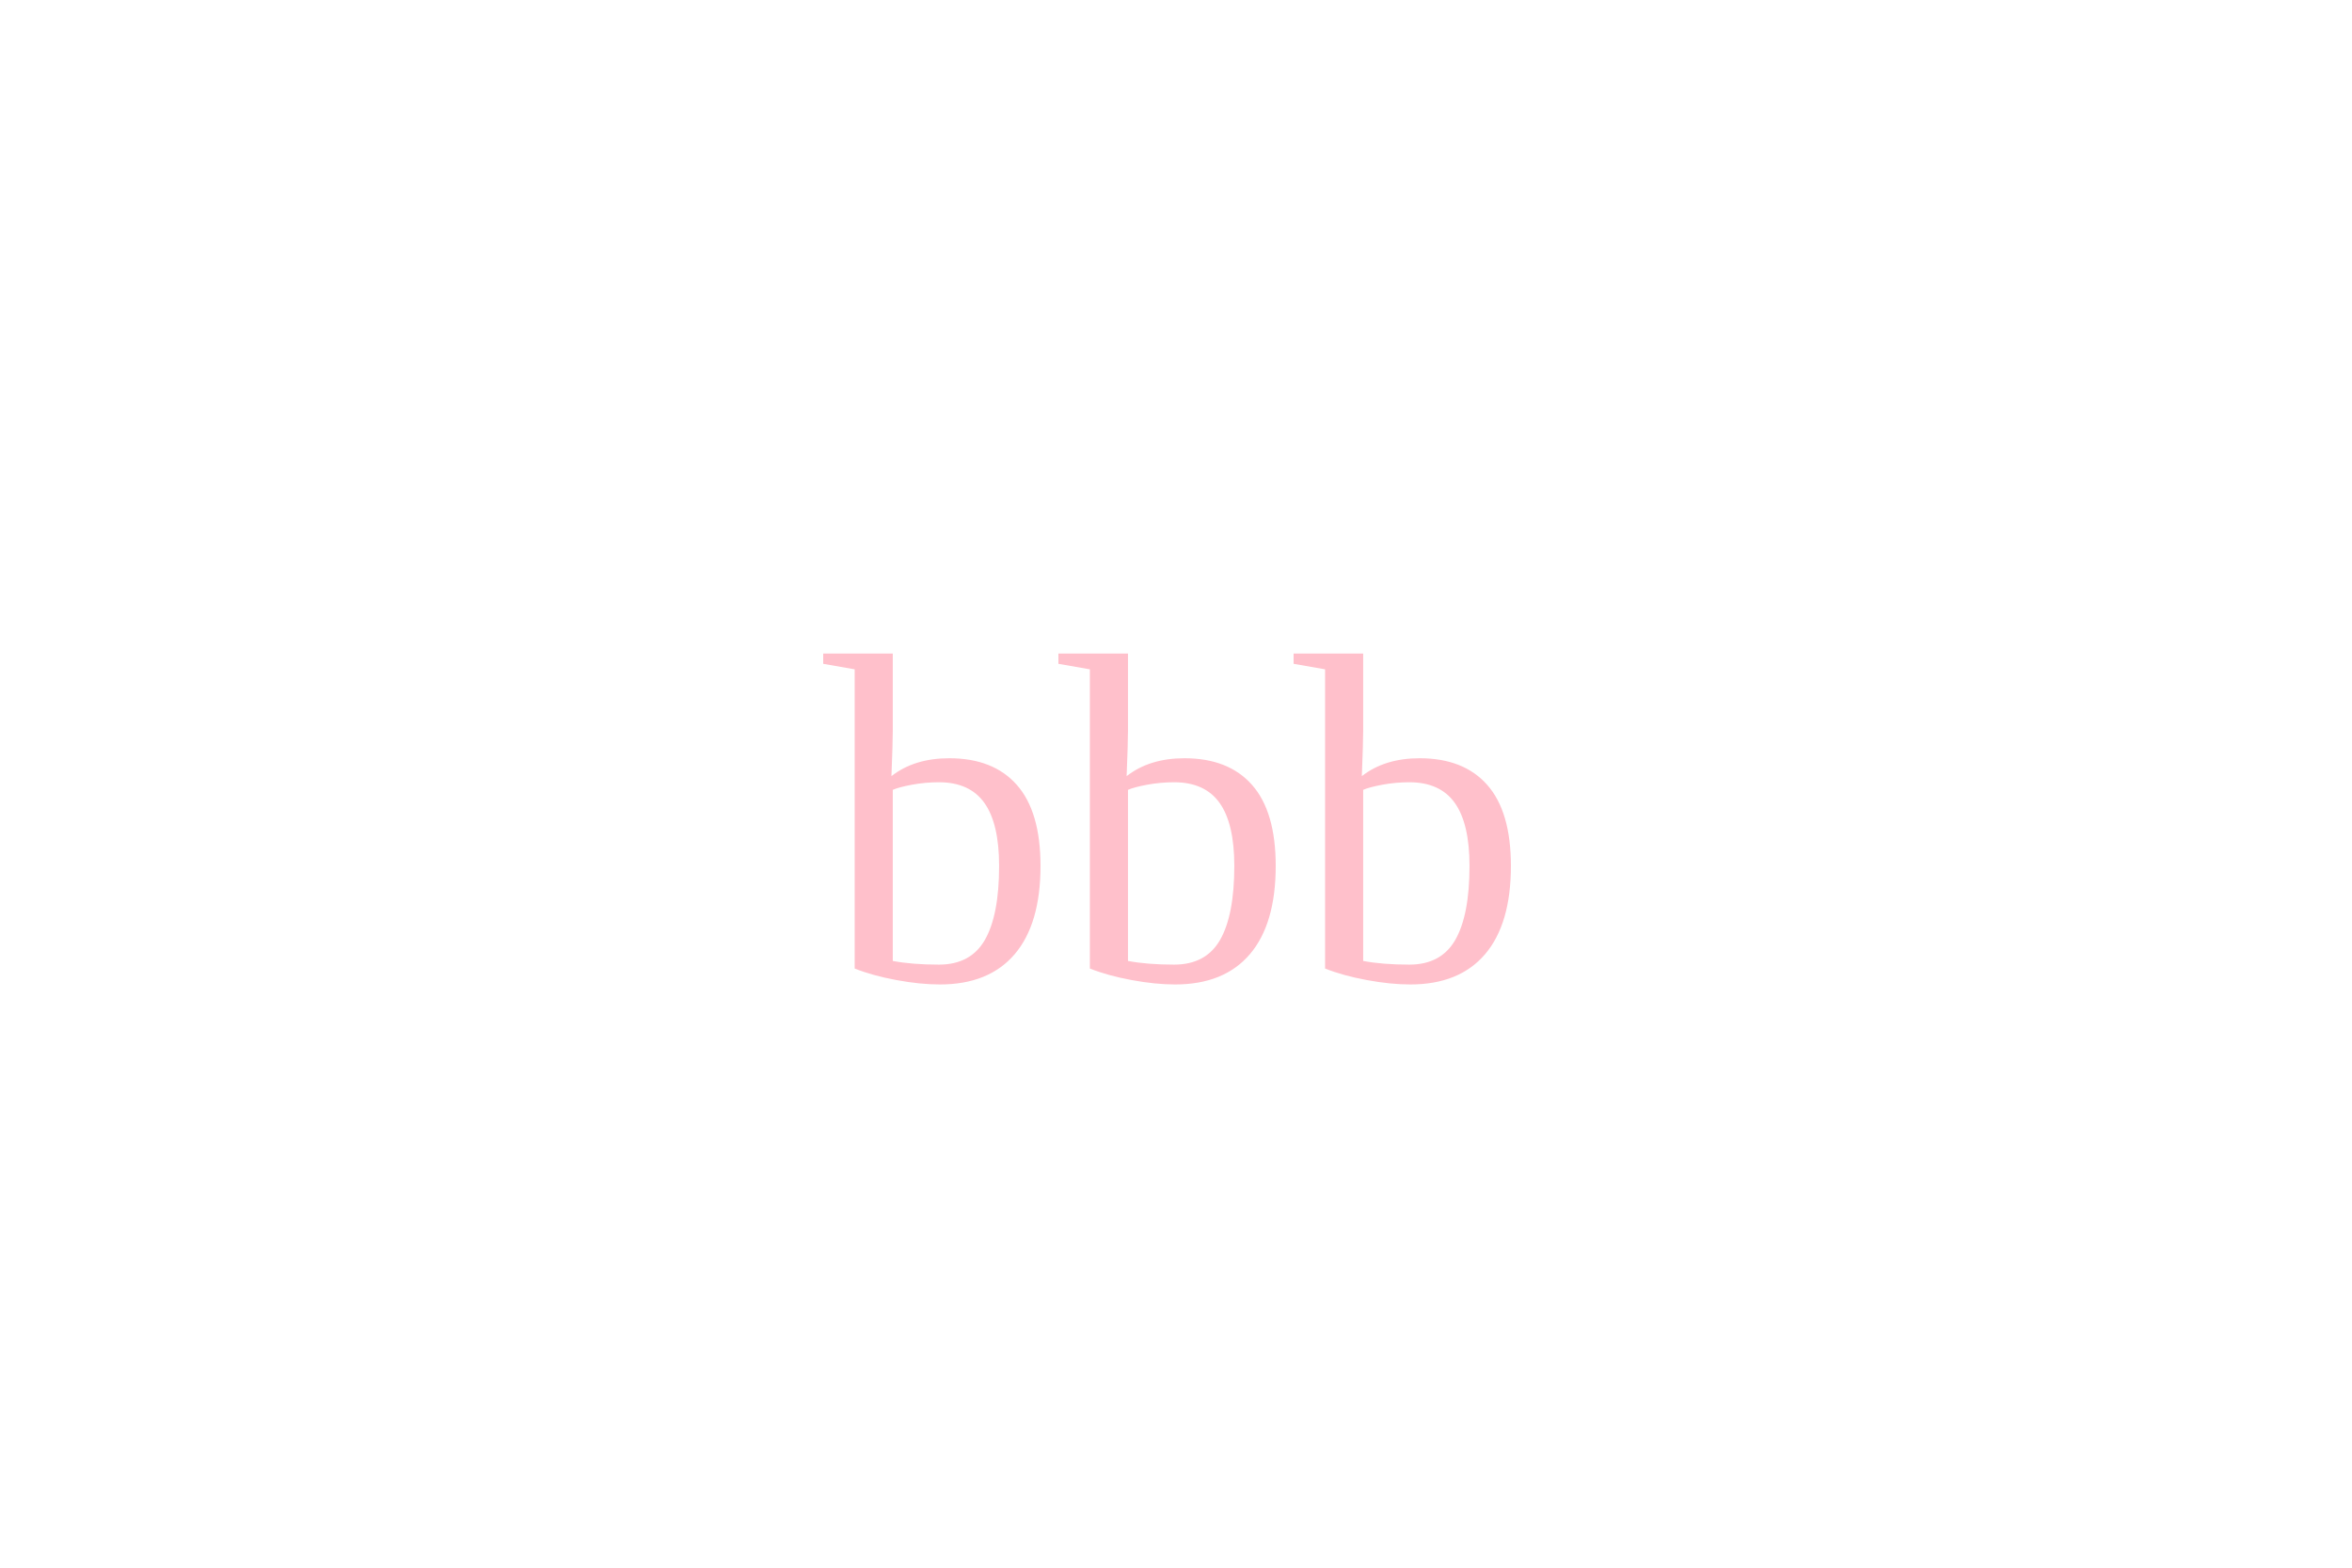
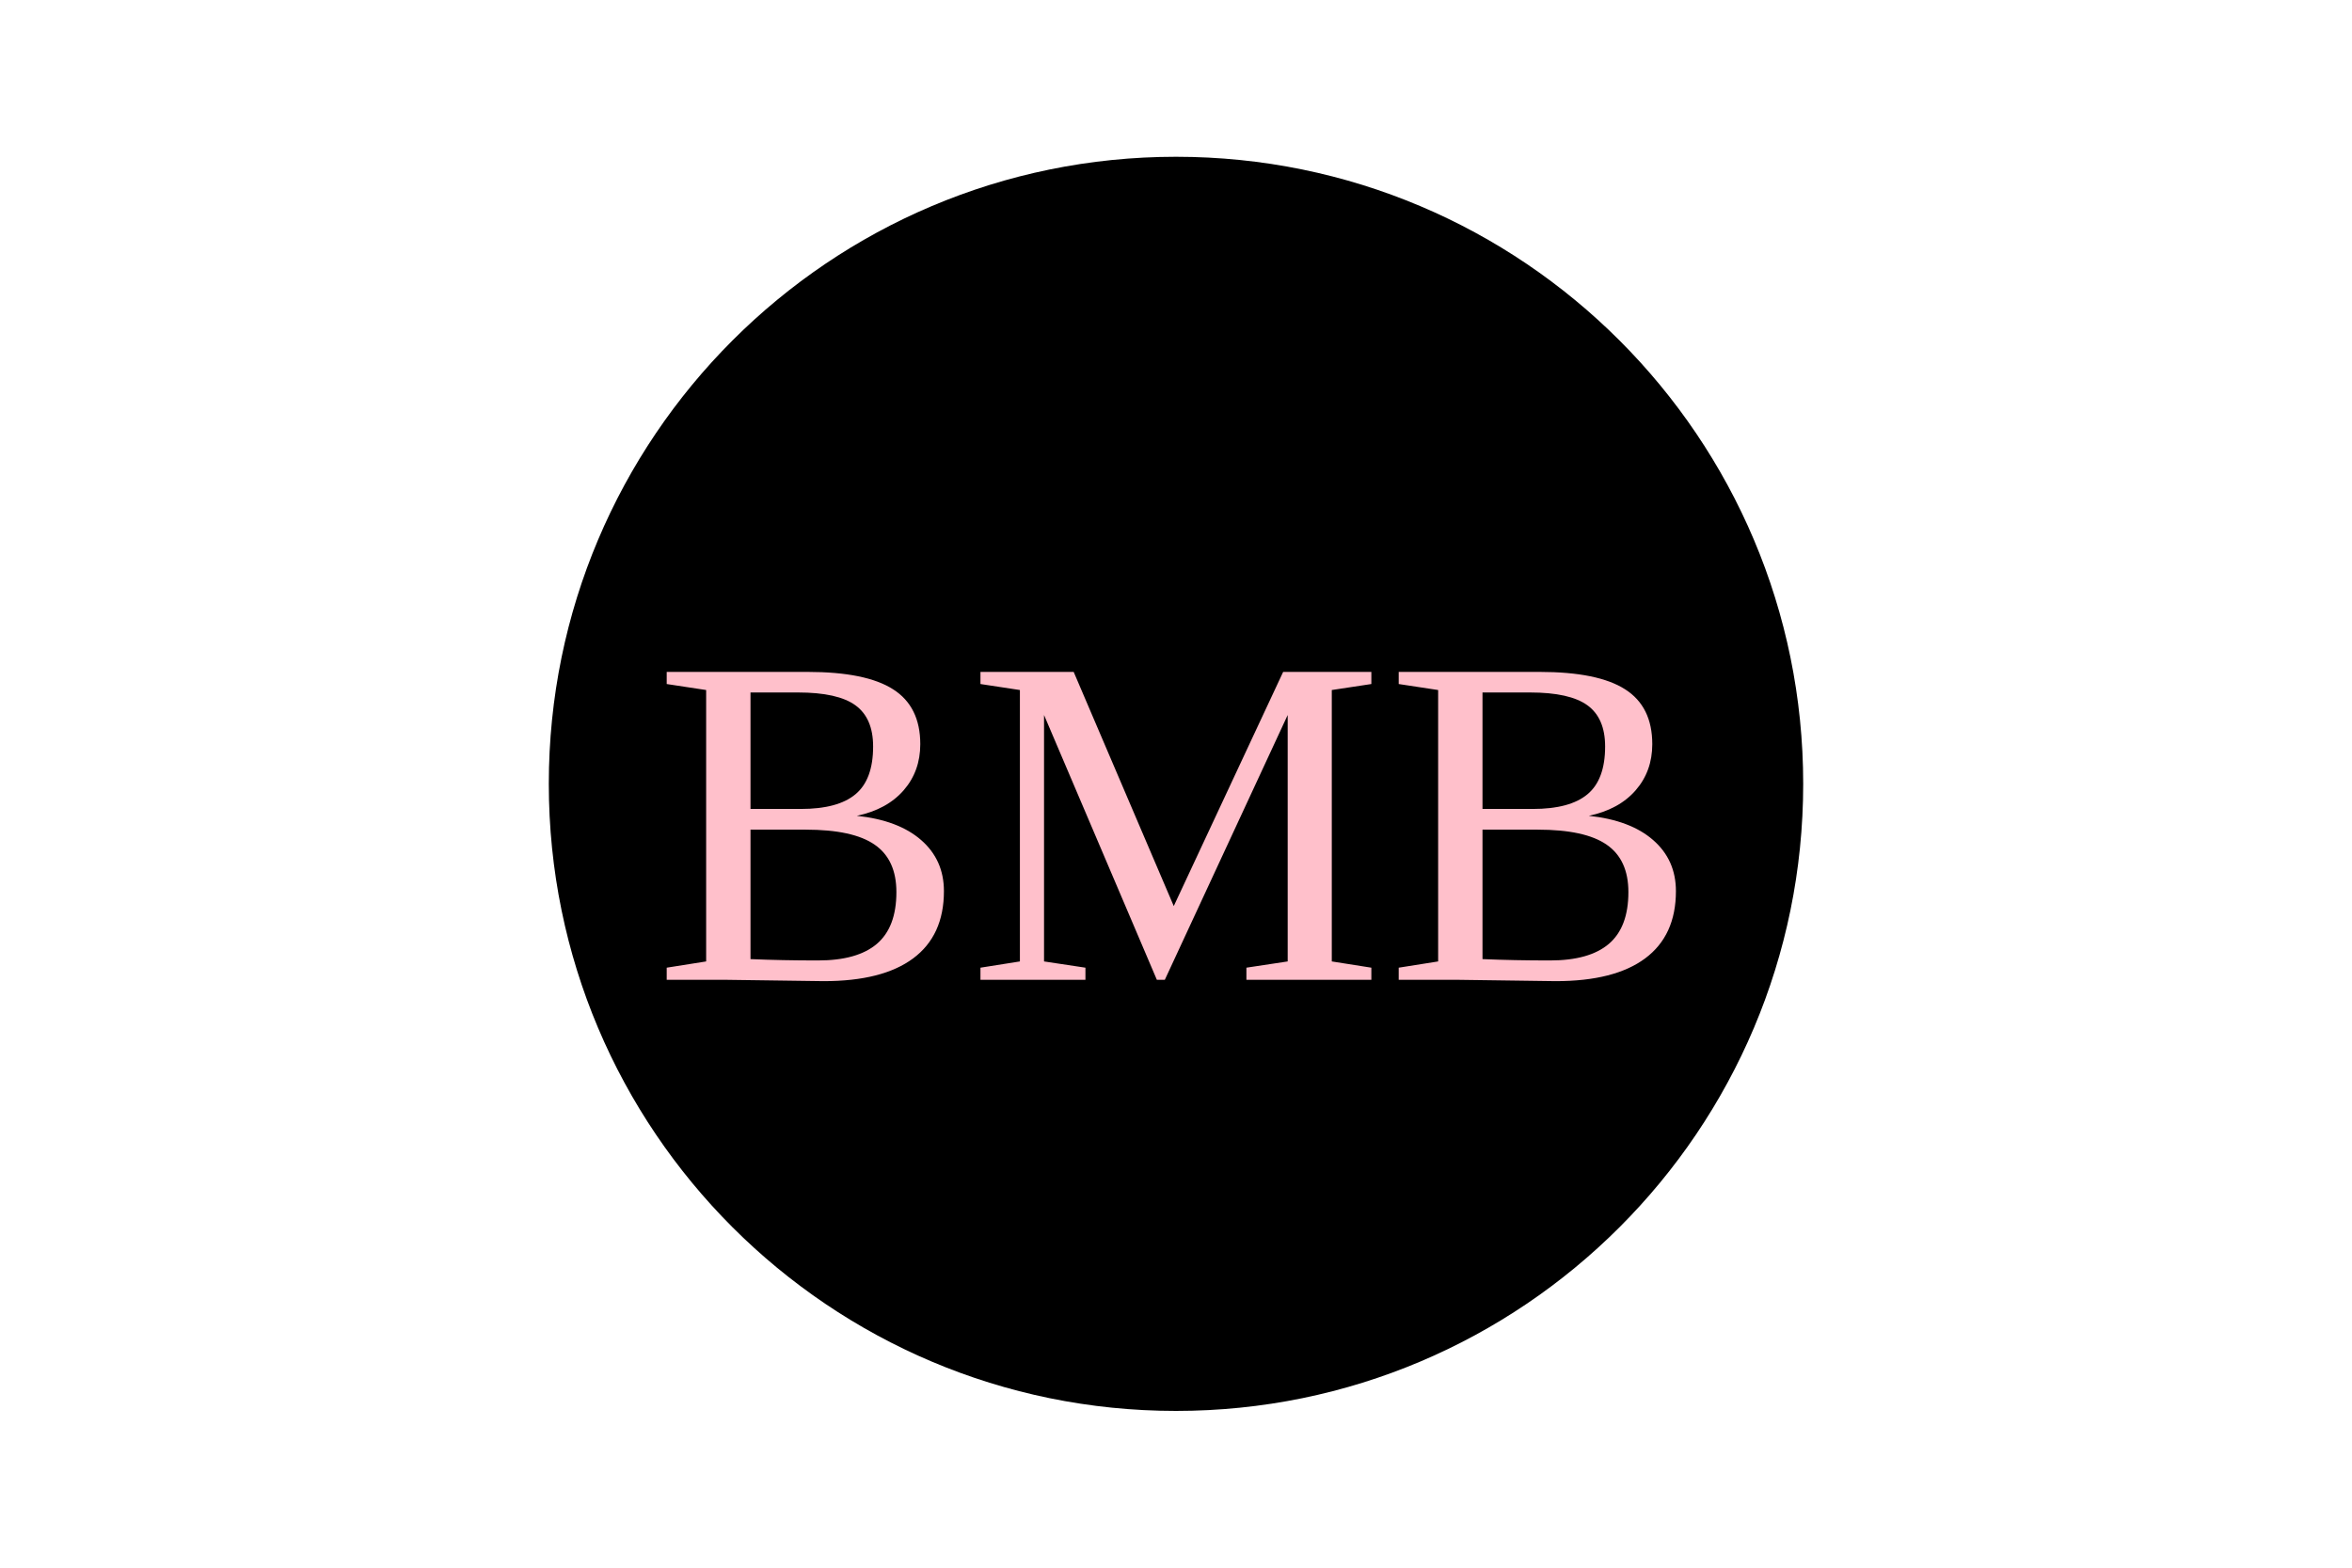
<svg xmlns="http://www.w3.org/2000/svg" version="1.1" width="300" height="200">
-   <rect x="50" y="50" fill="black" />
-   <text x="150" y="125" font-size="60" text-anchor="middle" fill="pink">bbb</text>
+   <circle cx="150" cy="100" r="80" fill="black" />
+   <text x="150" y="125" font-size="60" text-anchor="middle" fill="pink">BMB</text>
</svg>
